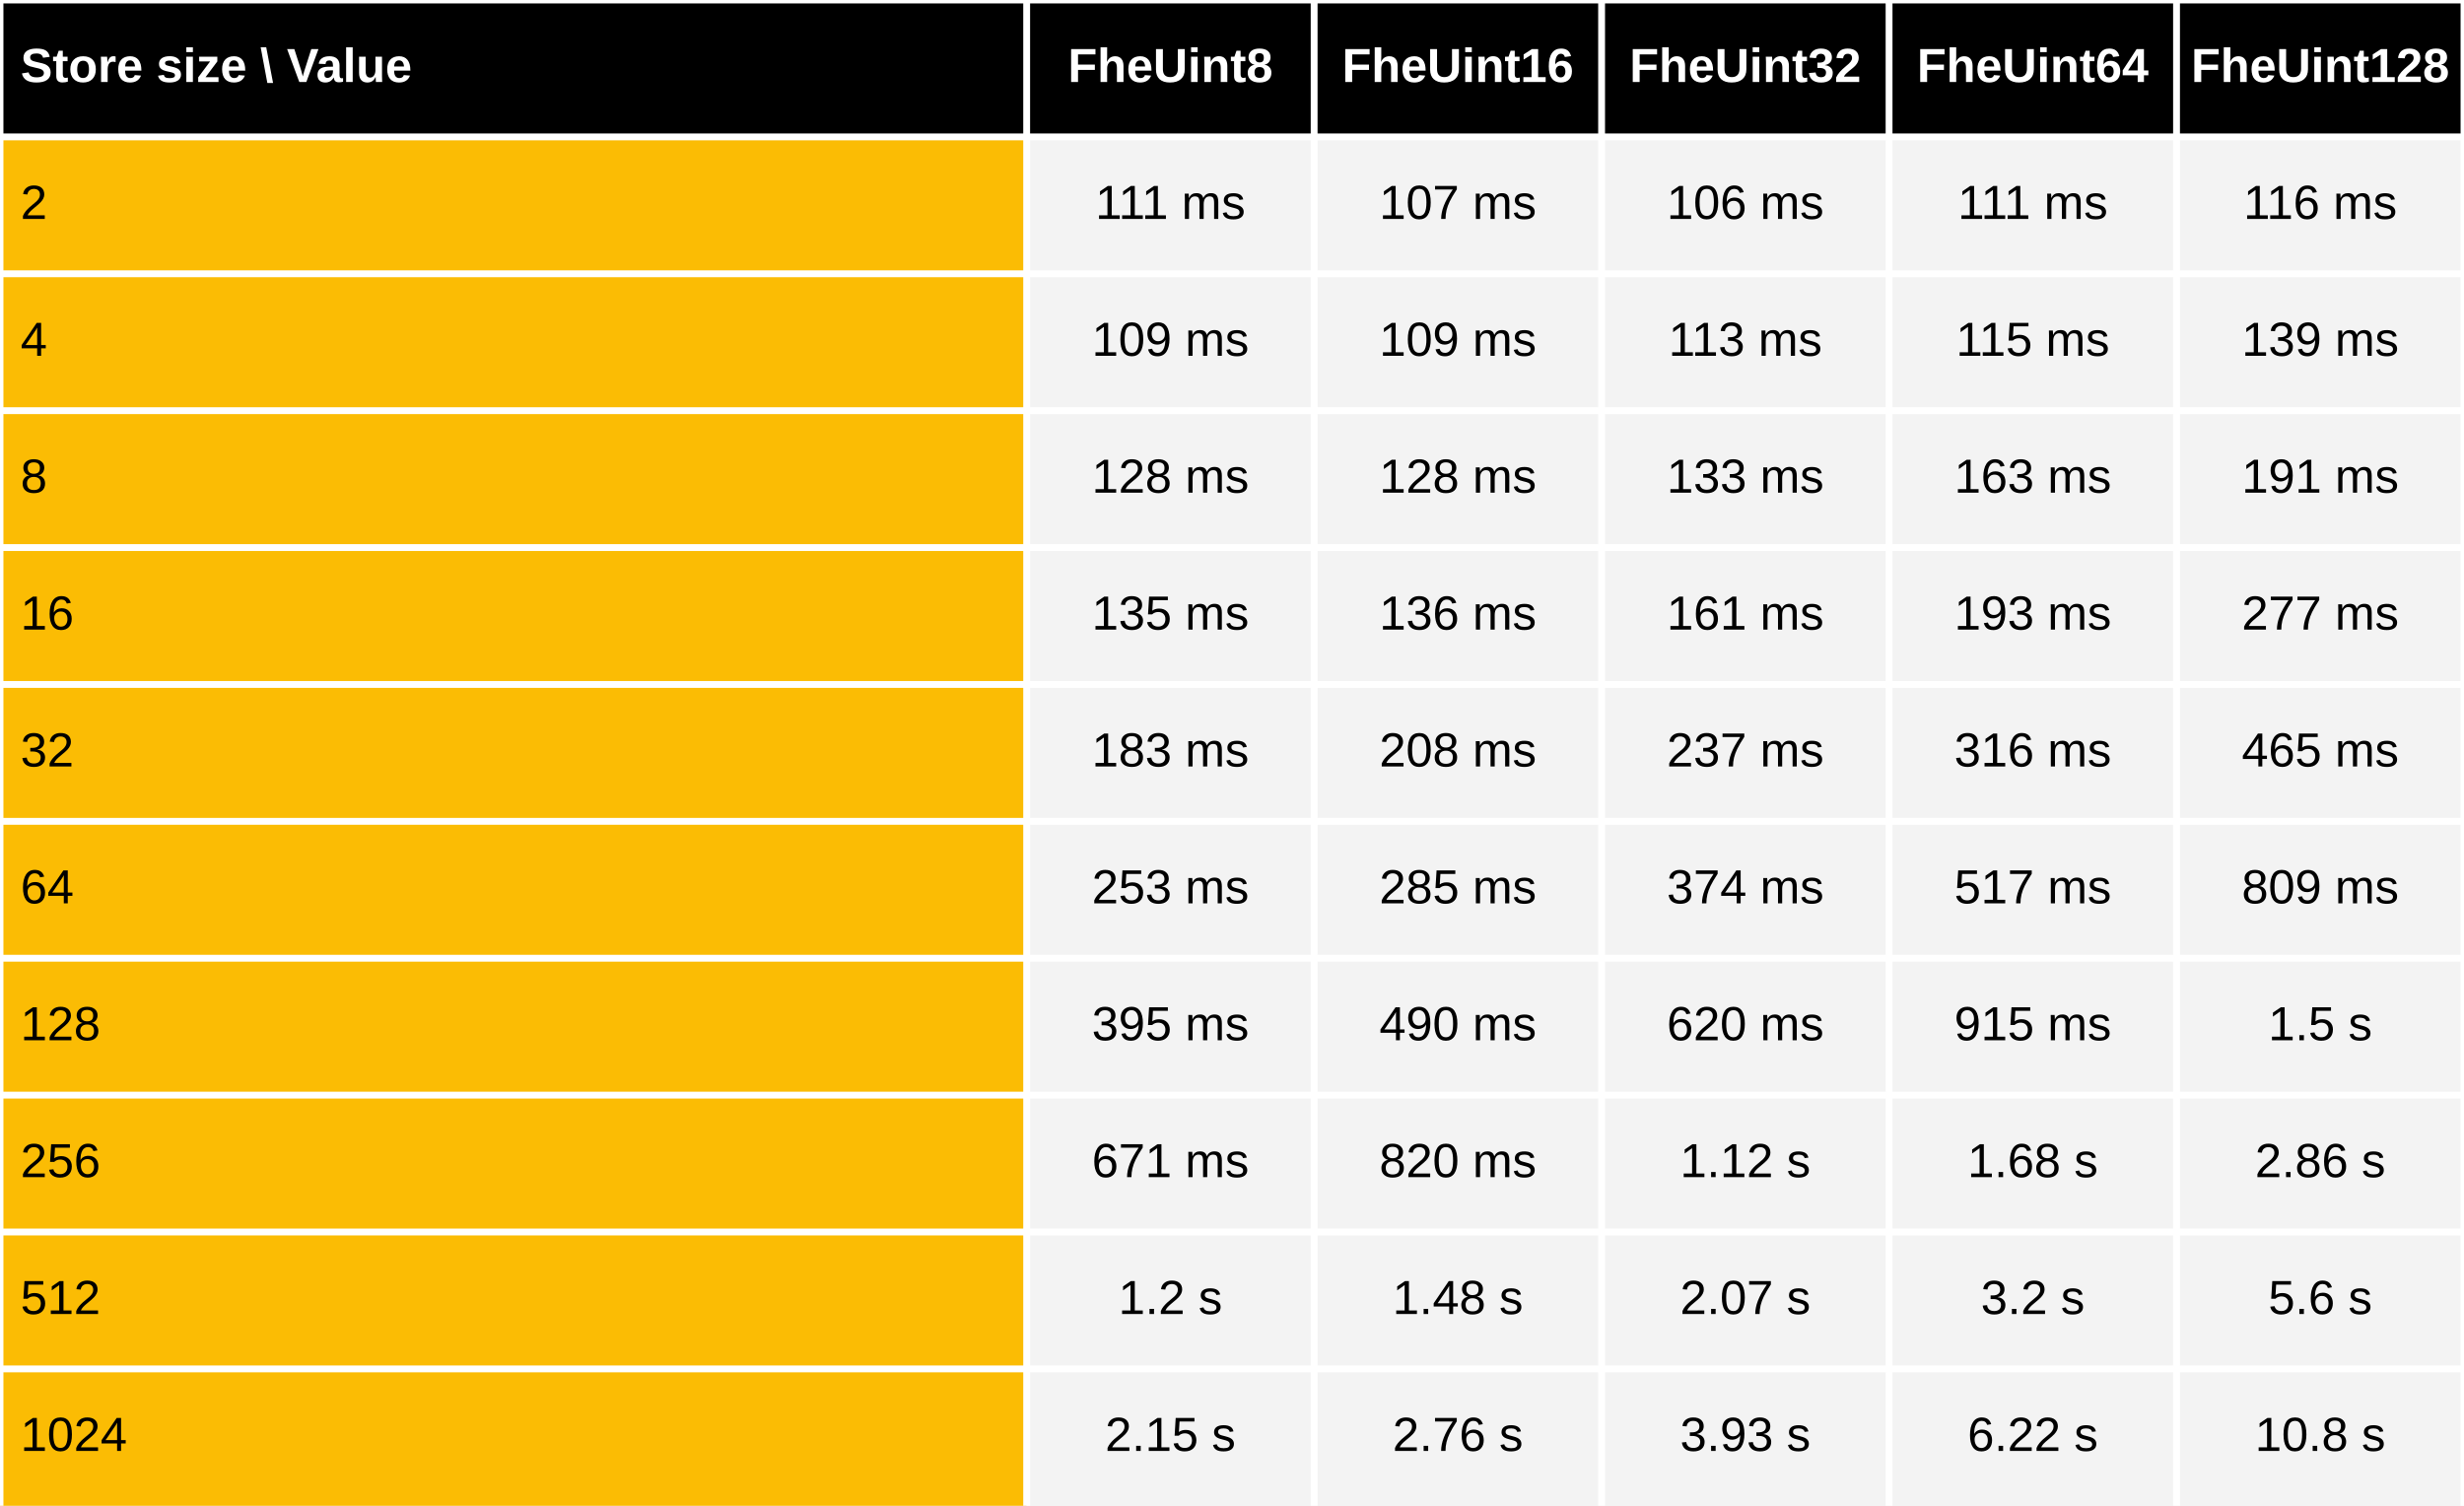
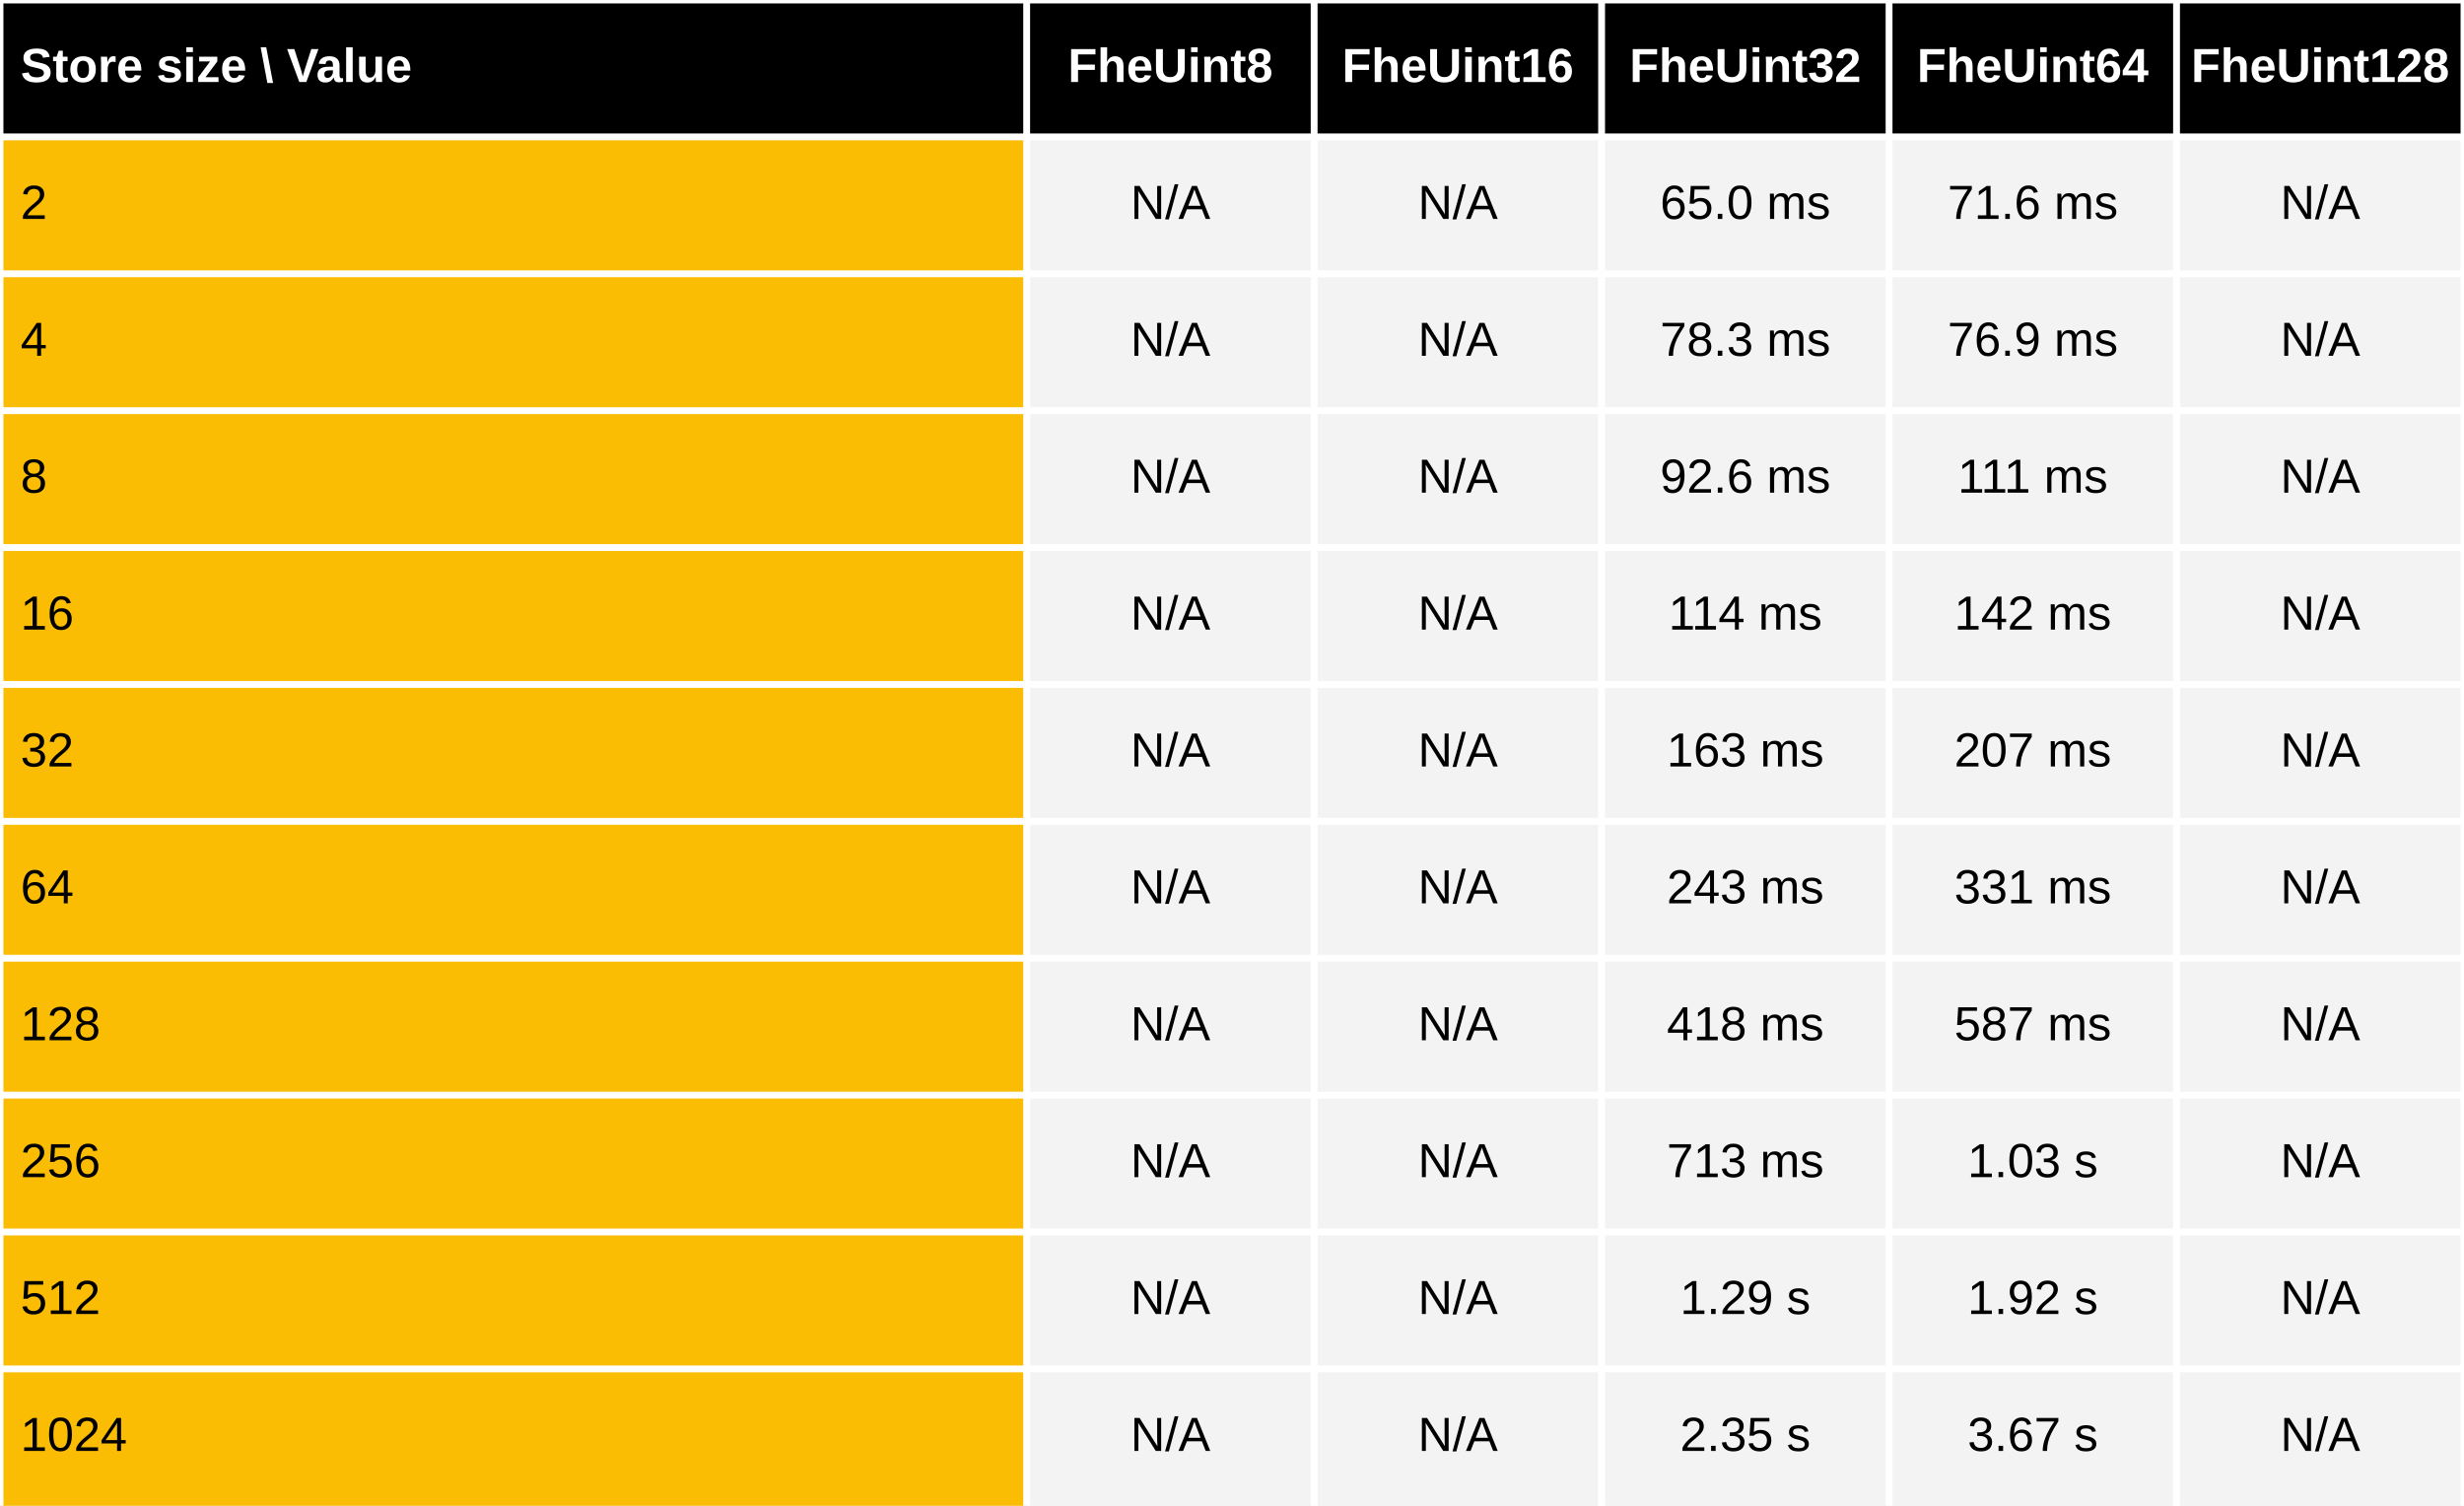
<svg xmlns="http://www.w3.org/2000/svg" viewBox="0 0 720 440" preserveAspectRatio="meet" width="100%" height="440">
  <rect x="0" y="0" width="720" height="40" fill="black" />
  <text dominant-baseline="middle" text-anchor="start" font-family="Arial" font-size="14" font-weight="bold" fill="white" x="6" y="20.0">Store size \ Value</text>
  <text dominant-baseline="middle" text-anchor="middle" font-family="Arial" font-size="14" font-weight="bold" fill="white" x="342.0" y="20.0">FheUint8</text>
  <text dominant-baseline="middle" text-anchor="middle" font-family="Arial" font-size="14" font-weight="bold" fill="white" x="426.0" y="20.0">FheUint16</text>
  <text dominant-baseline="middle" text-anchor="middle" font-family="Arial" font-size="14" font-weight="bold" fill="white" x="510.0" y="20.0">FheUint32</text>
  <text dominant-baseline="middle" text-anchor="middle" font-family="Arial" font-size="14" font-weight="bold" fill="white" x="594.0" y="20.0">FheUint64</text>
  <text dominant-baseline="middle" text-anchor="middle" font-family="Arial" font-size="14" font-weight="bold" fill="white" x="678.0" y="20.0">FheUint128</text>
  <rect x="0" y="40" width="300" height="400" fill="#fbbc04" />
  <rect x="300" y="40" width="420" height="400" fill="#f3f3f3" />
  <text dominant-baseline="middle" text-anchor="start" font-family="Arial" font-size="14" font-weight="normal" fill="black" x="6" y="60.0">2</text>
-   <text dominant-baseline="middle" text-anchor="middle" font-family="Arial" font-size="14" font-weight="normal" fill="black" x="342.0" y="60.0">111 ms</text>
-   <text dominant-baseline="middle" text-anchor="middle" font-family="Arial" font-size="14" font-weight="normal" fill="black" x="426.0" y="60.0">107 ms</text>
-   <text dominant-baseline="middle" text-anchor="middle" font-family="Arial" font-size="14" font-weight="normal" fill="black" x="510.0" y="60.0">106 ms</text>
-   <text dominant-baseline="middle" text-anchor="middle" font-family="Arial" font-size="14" font-weight="normal" fill="black" x="594.0" y="60.0">111 ms</text>
-   <text dominant-baseline="middle" text-anchor="middle" font-family="Arial" font-size="14" font-weight="normal" fill="black" x="678.0" y="60.0">116 ms</text>
+   <text dominant-baseline="middle" text-anchor="middle" font-family="Arial" font-size="14" font-weight="normal" fill="black" x="342.0" y="60.0">N/A</text>
+   <text dominant-baseline="middle" text-anchor="middle" font-family="Arial" font-size="14" font-weight="normal" fill="black" x="426.0" y="60.0">N/A</text>
+   <text dominant-baseline="middle" text-anchor="middle" font-family="Arial" font-size="14" font-weight="normal" fill="black" x="510.0" y="60.0">65.0 ms</text>
+   <text dominant-baseline="middle" text-anchor="middle" font-family="Arial" font-size="14" font-weight="normal" fill="black" x="594.0" y="60.0">71.6 ms</text>
+   <text dominant-baseline="middle" text-anchor="middle" font-family="Arial" font-size="14" font-weight="normal" fill="black" x="678.0" y="60.0">N/A</text>
  <text dominant-baseline="middle" text-anchor="start" font-family="Arial" font-size="14" font-weight="normal" fill="black" x="6" y="100.0">4</text>
-   <text dominant-baseline="middle" text-anchor="middle" font-family="Arial" font-size="14" font-weight="normal" fill="black" x="342.0" y="100.0">109 ms</text>
-   <text dominant-baseline="middle" text-anchor="middle" font-family="Arial" font-size="14" font-weight="normal" fill="black" x="426.0" y="100.0">109 ms</text>
-   <text dominant-baseline="middle" text-anchor="middle" font-family="Arial" font-size="14" font-weight="normal" fill="black" x="510.0" y="100.0">113 ms</text>
-   <text dominant-baseline="middle" text-anchor="middle" font-family="Arial" font-size="14" font-weight="normal" fill="black" x="594.0" y="100.0">115 ms</text>
-   <text dominant-baseline="middle" text-anchor="middle" font-family="Arial" font-size="14" font-weight="normal" fill="black" x="678.0" y="100.0">139 ms</text>
+   <text dominant-baseline="middle" text-anchor="middle" font-family="Arial" font-size="14" font-weight="normal" fill="black" x="342.0" y="100.0">N/A</text>
+   <text dominant-baseline="middle" text-anchor="middle" font-family="Arial" font-size="14" font-weight="normal" fill="black" x="426.0" y="100.0">N/A</text>
+   <text dominant-baseline="middle" text-anchor="middle" font-family="Arial" font-size="14" font-weight="normal" fill="black" x="510.0" y="100.0">78.3 ms</text>
+   <text dominant-baseline="middle" text-anchor="middle" font-family="Arial" font-size="14" font-weight="normal" fill="black" x="594.0" y="100.0">76.9 ms</text>
+   <text dominant-baseline="middle" text-anchor="middle" font-family="Arial" font-size="14" font-weight="normal" fill="black" x="678.0" y="100.0">N/A</text>
  <text dominant-baseline="middle" text-anchor="start" font-family="Arial" font-size="14" font-weight="normal" fill="black" x="6" y="140.0">8</text>
-   <text dominant-baseline="middle" text-anchor="middle" font-family="Arial" font-size="14" font-weight="normal" fill="black" x="342.0" y="140.0">128 ms</text>
-   <text dominant-baseline="middle" text-anchor="middle" font-family="Arial" font-size="14" font-weight="normal" fill="black" x="426.0" y="140.0">128 ms</text>
-   <text dominant-baseline="middle" text-anchor="middle" font-family="Arial" font-size="14" font-weight="normal" fill="black" x="510.0" y="140.0">133 ms</text>
-   <text dominant-baseline="middle" text-anchor="middle" font-family="Arial" font-size="14" font-weight="normal" fill="black" x="594.0" y="140.0">163 ms</text>
-   <text dominant-baseline="middle" text-anchor="middle" font-family="Arial" font-size="14" font-weight="normal" fill="black" x="678.0" y="140.0">191 ms</text>
+   <text dominant-baseline="middle" text-anchor="middle" font-family="Arial" font-size="14" font-weight="normal" fill="black" x="342.0" y="140.0">N/A</text>
+   <text dominant-baseline="middle" text-anchor="middle" font-family="Arial" font-size="14" font-weight="normal" fill="black" x="426.0" y="140.0">N/A</text>
+   <text dominant-baseline="middle" text-anchor="middle" font-family="Arial" font-size="14" font-weight="normal" fill="black" x="510.0" y="140.0">92.6 ms</text>
+   <text dominant-baseline="middle" text-anchor="middle" font-family="Arial" font-size="14" font-weight="normal" fill="black" x="594.0" y="140.0">111 ms</text>
+   <text dominant-baseline="middle" text-anchor="middle" font-family="Arial" font-size="14" font-weight="normal" fill="black" x="678.0" y="140.0">N/A</text>
  <text dominant-baseline="middle" text-anchor="start" font-family="Arial" font-size="14" font-weight="normal" fill="black" x="6" y="180.0">16</text>
-   <text dominant-baseline="middle" text-anchor="middle" font-family="Arial" font-size="14" font-weight="normal" fill="black" x="342.0" y="180.0">135 ms</text>
-   <text dominant-baseline="middle" text-anchor="middle" font-family="Arial" font-size="14" font-weight="normal" fill="black" x="426.0" y="180.0">136 ms</text>
-   <text dominant-baseline="middle" text-anchor="middle" font-family="Arial" font-size="14" font-weight="normal" fill="black" x="510.0" y="180.0">161 ms</text>
-   <text dominant-baseline="middle" text-anchor="middle" font-family="Arial" font-size="14" font-weight="normal" fill="black" x="594.0" y="180.0">193 ms</text>
-   <text dominant-baseline="middle" text-anchor="middle" font-family="Arial" font-size="14" font-weight="normal" fill="black" x="678.0" y="180.0">277 ms</text>
+   <text dominant-baseline="middle" text-anchor="middle" font-family="Arial" font-size="14" font-weight="normal" fill="black" x="342.0" y="180.0">N/A</text>
+   <text dominant-baseline="middle" text-anchor="middle" font-family="Arial" font-size="14" font-weight="normal" fill="black" x="426.0" y="180.0">N/A</text>
+   <text dominant-baseline="middle" text-anchor="middle" font-family="Arial" font-size="14" font-weight="normal" fill="black" x="510.0" y="180.0">114 ms</text>
+   <text dominant-baseline="middle" text-anchor="middle" font-family="Arial" font-size="14" font-weight="normal" fill="black" x="594.0" y="180.0">142 ms</text>
+   <text dominant-baseline="middle" text-anchor="middle" font-family="Arial" font-size="14" font-weight="normal" fill="black" x="678.0" y="180.0">N/A</text>
  <text dominant-baseline="middle" text-anchor="start" font-family="Arial" font-size="14" font-weight="normal" fill="black" x="6" y="220.0">32</text>
-   <text dominant-baseline="middle" text-anchor="middle" font-family="Arial" font-size="14" font-weight="normal" fill="black" x="342.0" y="220.0">183 ms</text>
-   <text dominant-baseline="middle" text-anchor="middle" font-family="Arial" font-size="14" font-weight="normal" fill="black" x="426.0" y="220.0">208 ms</text>
-   <text dominant-baseline="middle" text-anchor="middle" font-family="Arial" font-size="14" font-weight="normal" fill="black" x="510.0" y="220.0">237 ms</text>
-   <text dominant-baseline="middle" text-anchor="middle" font-family="Arial" font-size="14" font-weight="normal" fill="black" x="594.0" y="220.0">316 ms</text>
-   <text dominant-baseline="middle" text-anchor="middle" font-family="Arial" font-size="14" font-weight="normal" fill="black" x="678.0" y="220.0">465 ms</text>
+   <text dominant-baseline="middle" text-anchor="middle" font-family="Arial" font-size="14" font-weight="normal" fill="black" x="342.0" y="220.0">N/A</text>
+   <text dominant-baseline="middle" text-anchor="middle" font-family="Arial" font-size="14" font-weight="normal" fill="black" x="426.0" y="220.0">N/A</text>
+   <text dominant-baseline="middle" text-anchor="middle" font-family="Arial" font-size="14" font-weight="normal" fill="black" x="510.0" y="220.0">163 ms</text>
+   <text dominant-baseline="middle" text-anchor="middle" font-family="Arial" font-size="14" font-weight="normal" fill="black" x="594.0" y="220.0">207 ms</text>
+   <text dominant-baseline="middle" text-anchor="middle" font-family="Arial" font-size="14" font-weight="normal" fill="black" x="678.0" y="220.0">N/A</text>
  <text dominant-baseline="middle" text-anchor="start" font-family="Arial" font-size="14" font-weight="normal" fill="black" x="6" y="260.0">64</text>
-   <text dominant-baseline="middle" text-anchor="middle" font-family="Arial" font-size="14" font-weight="normal" fill="black" x="342.0" y="260.0">253 ms</text>
-   <text dominant-baseline="middle" text-anchor="middle" font-family="Arial" font-size="14" font-weight="normal" fill="black" x="426.0" y="260.0">285 ms</text>
-   <text dominant-baseline="middle" text-anchor="middle" font-family="Arial" font-size="14" font-weight="normal" fill="black" x="510.0" y="260.0">374 ms</text>
-   <text dominant-baseline="middle" text-anchor="middle" font-family="Arial" font-size="14" font-weight="normal" fill="black" x="594.0" y="260.0">517 ms</text>
-   <text dominant-baseline="middle" text-anchor="middle" font-family="Arial" font-size="14" font-weight="normal" fill="black" x="678.0" y="260.0">809 ms</text>
+   <text dominant-baseline="middle" text-anchor="middle" font-family="Arial" font-size="14" font-weight="normal" fill="black" x="342.0" y="260.0">N/A</text>
+   <text dominant-baseline="middle" text-anchor="middle" font-family="Arial" font-size="14" font-weight="normal" fill="black" x="426.0" y="260.0">N/A</text>
+   <text dominant-baseline="middle" text-anchor="middle" font-family="Arial" font-size="14" font-weight="normal" fill="black" x="510.0" y="260.0">243 ms</text>
+   <text dominant-baseline="middle" text-anchor="middle" font-family="Arial" font-size="14" font-weight="normal" fill="black" x="594.0" y="260.0">331 ms</text>
+   <text dominant-baseline="middle" text-anchor="middle" font-family="Arial" font-size="14" font-weight="normal" fill="black" x="678.0" y="260.0">N/A</text>
  <text dominant-baseline="middle" text-anchor="start" font-family="Arial" font-size="14" font-weight="normal" fill="black" x="6" y="300.0">128</text>
-   <text dominant-baseline="middle" text-anchor="middle" font-family="Arial" font-size="14" font-weight="normal" fill="black" x="342.0" y="300.0">395 ms</text>
-   <text dominant-baseline="middle" text-anchor="middle" font-family="Arial" font-size="14" font-weight="normal" fill="black" x="426.0" y="300.0">490 ms</text>
-   <text dominant-baseline="middle" text-anchor="middle" font-family="Arial" font-size="14" font-weight="normal" fill="black" x="510.0" y="300.0">620 ms</text>
-   <text dominant-baseline="middle" text-anchor="middle" font-family="Arial" font-size="14" font-weight="normal" fill="black" x="594.0" y="300.0">915 ms</text>
-   <text dominant-baseline="middle" text-anchor="middle" font-family="Arial" font-size="14" font-weight="normal" fill="black" x="678.0" y="300.0">1.5 s</text>
+   <text dominant-baseline="middle" text-anchor="middle" font-family="Arial" font-size="14" font-weight="normal" fill="black" x="342.0" y="300.0">N/A</text>
+   <text dominant-baseline="middle" text-anchor="middle" font-family="Arial" font-size="14" font-weight="normal" fill="black" x="426.0" y="300.0">N/A</text>
+   <text dominant-baseline="middle" text-anchor="middle" font-family="Arial" font-size="14" font-weight="normal" fill="black" x="510.0" y="300.0">418 ms</text>
+   <text dominant-baseline="middle" text-anchor="middle" font-family="Arial" font-size="14" font-weight="normal" fill="black" x="594.0" y="300.0">587 ms</text>
+   <text dominant-baseline="middle" text-anchor="middle" font-family="Arial" font-size="14" font-weight="normal" fill="black" x="678.0" y="300.0">N/A</text>
  <text dominant-baseline="middle" text-anchor="start" font-family="Arial" font-size="14" font-weight="normal" fill="black" x="6" y="340.0">256</text>
-   <text dominant-baseline="middle" text-anchor="middle" font-family="Arial" font-size="14" font-weight="normal" fill="black" x="342.0" y="340.0">671 ms</text>
-   <text dominant-baseline="middle" text-anchor="middle" font-family="Arial" font-size="14" font-weight="normal" fill="black" x="426.0" y="340.0">820 ms</text>
-   <text dominant-baseline="middle" text-anchor="middle" font-family="Arial" font-size="14" font-weight="normal" fill="black" x="510.0" y="340.0">1.12 s</text>
-   <text dominant-baseline="middle" text-anchor="middle" font-family="Arial" font-size="14" font-weight="normal" fill="black" x="594.0" y="340.0">1.68 s</text>
-   <text dominant-baseline="middle" text-anchor="middle" font-family="Arial" font-size="14" font-weight="normal" fill="black" x="678.0" y="340.0">2.86 s</text>
+   <text dominant-baseline="middle" text-anchor="middle" font-family="Arial" font-size="14" font-weight="normal" fill="black" x="342.0" y="340.0">N/A</text>
+   <text dominant-baseline="middle" text-anchor="middle" font-family="Arial" font-size="14" font-weight="normal" fill="black" x="426.0" y="340.0">N/A</text>
+   <text dominant-baseline="middle" text-anchor="middle" font-family="Arial" font-size="14" font-weight="normal" fill="black" x="510.0" y="340.0">713 ms</text>
+   <text dominant-baseline="middle" text-anchor="middle" font-family="Arial" font-size="14" font-weight="normal" fill="black" x="594.0" y="340.0">1.03 s</text>
+   <text dominant-baseline="middle" text-anchor="middle" font-family="Arial" font-size="14" font-weight="normal" fill="black" x="678.0" y="340.0">N/A</text>
  <text dominant-baseline="middle" text-anchor="start" font-family="Arial" font-size="14" font-weight="normal" fill="black" x="6" y="380.0">512</text>
-   <text dominant-baseline="middle" text-anchor="middle" font-family="Arial" font-size="14" font-weight="normal" fill="black" x="342.0" y="380.0">1.2 s</text>
-   <text dominant-baseline="middle" text-anchor="middle" font-family="Arial" font-size="14" font-weight="normal" fill="black" x="426.0" y="380.0">1.48 s</text>
-   <text dominant-baseline="middle" text-anchor="middle" font-family="Arial" font-size="14" font-weight="normal" fill="black" x="510.0" y="380.0">2.07 s</text>
-   <text dominant-baseline="middle" text-anchor="middle" font-family="Arial" font-size="14" font-weight="normal" fill="black" x="594.0" y="380.0">3.2 s</text>
-   <text dominant-baseline="middle" text-anchor="middle" font-family="Arial" font-size="14" font-weight="normal" fill="black" x="678.0" y="380.0">5.6 s</text>
+   <text dominant-baseline="middle" text-anchor="middle" font-family="Arial" font-size="14" font-weight="normal" fill="black" x="342.0" y="380.0">N/A</text>
+   <text dominant-baseline="middle" text-anchor="middle" font-family="Arial" font-size="14" font-weight="normal" fill="black" x="426.0" y="380.0">N/A</text>
+   <text dominant-baseline="middle" text-anchor="middle" font-family="Arial" font-size="14" font-weight="normal" fill="black" x="510.0" y="380.0">1.29 s</text>
+   <text dominant-baseline="middle" text-anchor="middle" font-family="Arial" font-size="14" font-weight="normal" fill="black" x="594.0" y="380.0">1.92 s</text>
+   <text dominant-baseline="middle" text-anchor="middle" font-family="Arial" font-size="14" font-weight="normal" fill="black" x="678.0" y="380.0">N/A</text>
  <text dominant-baseline="middle" text-anchor="start" font-family="Arial" font-size="14" font-weight="normal" fill="black" x="6" y="420.0">1024</text>
-   <text dominant-baseline="middle" text-anchor="middle" font-family="Arial" font-size="14" font-weight="normal" fill="black" x="342.0" y="420.0">2.15 s</text>
-   <text dominant-baseline="middle" text-anchor="middle" font-family="Arial" font-size="14" font-weight="normal" fill="black" x="426.0" y="420.0">2.76 s</text>
-   <text dominant-baseline="middle" text-anchor="middle" font-family="Arial" font-size="14" font-weight="normal" fill="black" x="510.0" y="420.0">3.93 s</text>
-   <text dominant-baseline="middle" text-anchor="middle" font-family="Arial" font-size="14" font-weight="normal" fill="black" x="594.0" y="420.0">6.22 s</text>
-   <text dominant-baseline="middle" text-anchor="middle" font-family="Arial" font-size="14" font-weight="normal" fill="black" x="678.0" y="420.0">10.8 s</text>
+   <text dominant-baseline="middle" text-anchor="middle" font-family="Arial" font-size="14" font-weight="normal" fill="black" x="342.0" y="420.0">N/A</text>
+   <text dominant-baseline="middle" text-anchor="middle" font-family="Arial" font-size="14" font-weight="normal" fill="black" x="426.0" y="420.0">N/A</text>
+   <text dominant-baseline="middle" text-anchor="middle" font-family="Arial" font-size="14" font-weight="normal" fill="black" x="510.0" y="420.0">2.35 s</text>
+   <text dominant-baseline="middle" text-anchor="middle" font-family="Arial" font-size="14" font-weight="normal" fill="black" x="594.0" y="420.0">3.67 s</text>
+   <text dominant-baseline="middle" text-anchor="middle" font-family="Arial" font-size="14" font-weight="normal" fill="black" x="678.0" y="420.0">N/A</text>
  <line stroke="white" stroke-width="2" x1="0" y1="0" x2="720" y2="0" />
  <line stroke="white" stroke-width="2" x1="0" y1="40" x2="720" y2="40" />
  <line stroke="white" stroke-width="2" x1="0" y1="80" x2="720" y2="80" />
  <line stroke="white" stroke-width="2" x1="0" y1="120" x2="720" y2="120" />
  <line stroke="white" stroke-width="2" x1="0" y1="160" x2="720" y2="160" />
  <line stroke="white" stroke-width="2" x1="0" y1="200" x2="720" y2="200" />
  <line stroke="white" stroke-width="2" x1="0" y1="240" x2="720" y2="240" />
  <line stroke="white" stroke-width="2" x1="0" y1="280" x2="720" y2="280" />
  <line stroke="white" stroke-width="2" x1="0" y1="320" x2="720" y2="320" />
  <line stroke="white" stroke-width="2" x1="0" y1="360" x2="720" y2="360" />
  <line stroke="white" stroke-width="2" x1="0" y1="400" x2="720" y2="400" />
  <line stroke="white" stroke-width="2" x1="0" y1="0" x2="0" y2="440" />
  <line stroke="white" stroke-width="2" x1="300.0" y1="0" x2="300.0" y2="440" />
  <line stroke="white" stroke-width="2" x1="384.0" y1="0" x2="384.0" y2="440" />
  <line stroke="white" stroke-width="2" x1="468.0" y1="0" x2="468.0" y2="440" />
  <line stroke="white" stroke-width="2" x1="552.0" y1="0" x2="552.0" y2="440" />
  <line stroke="white" stroke-width="2" x1="636.0" y1="0" x2="636.0" y2="440" />
  <line stroke="white" stroke-width="2" x1="720.0" y1="0" x2="720.0" y2="440" />
</svg>
